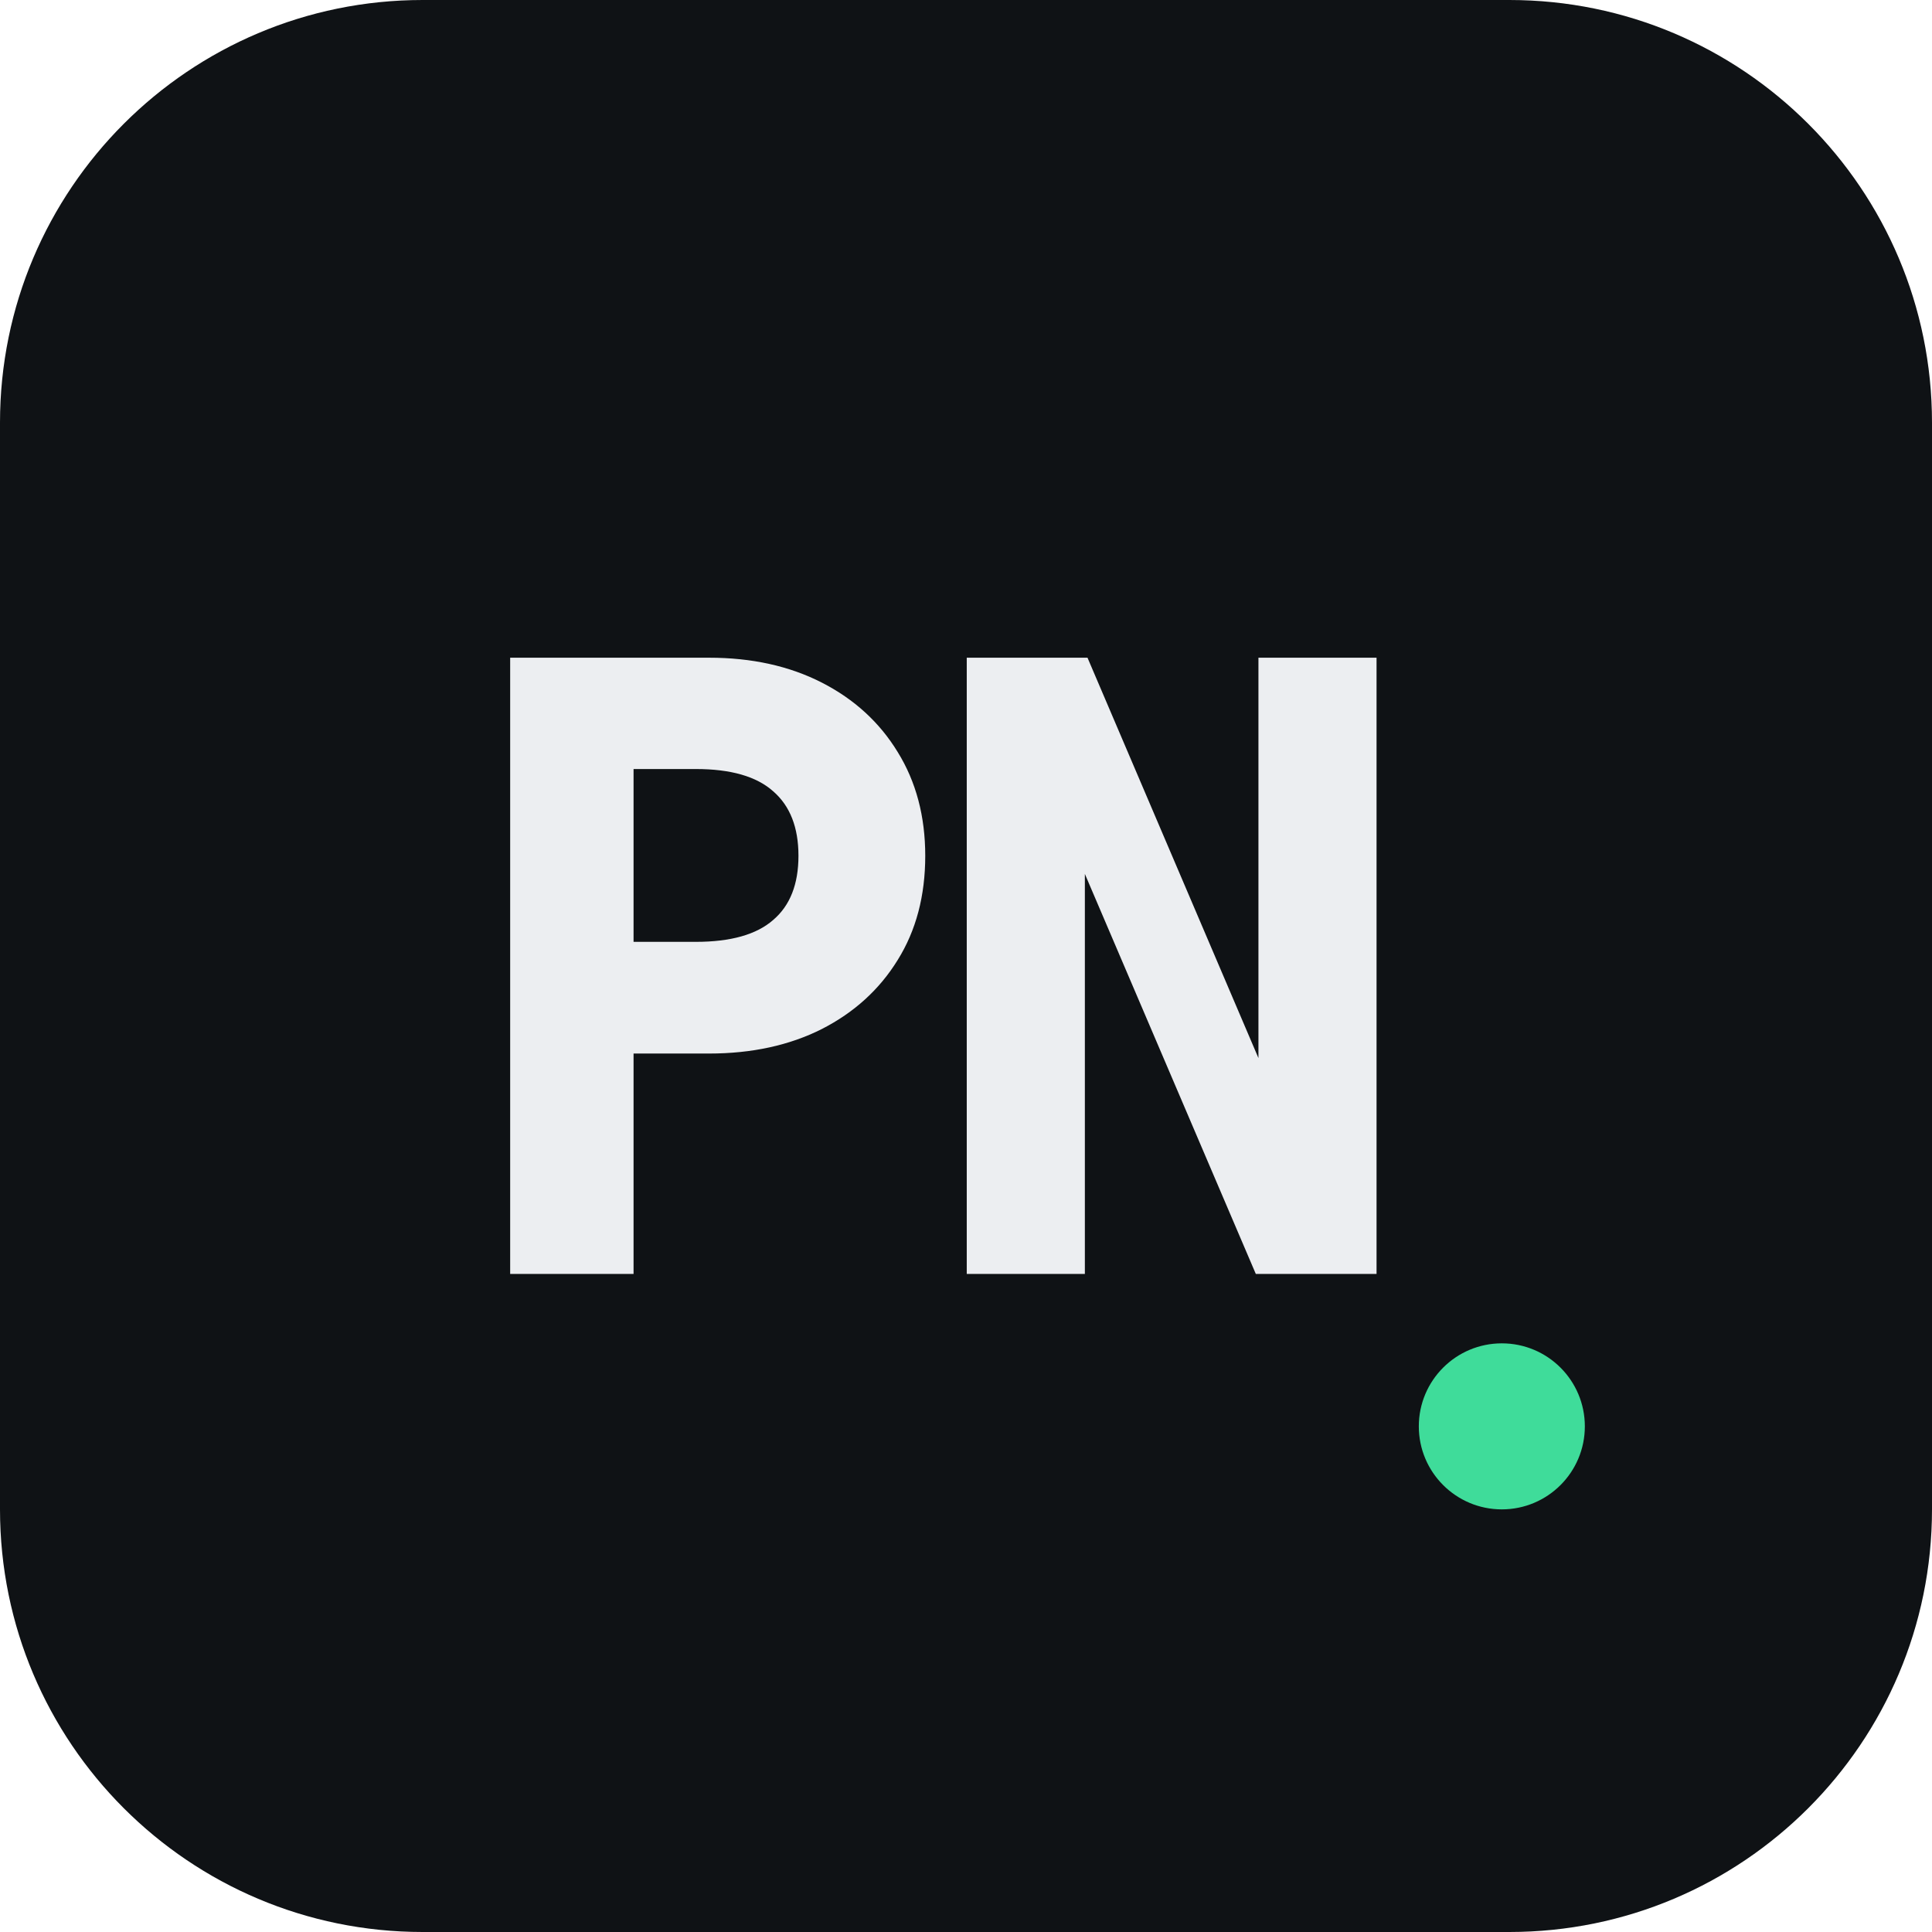
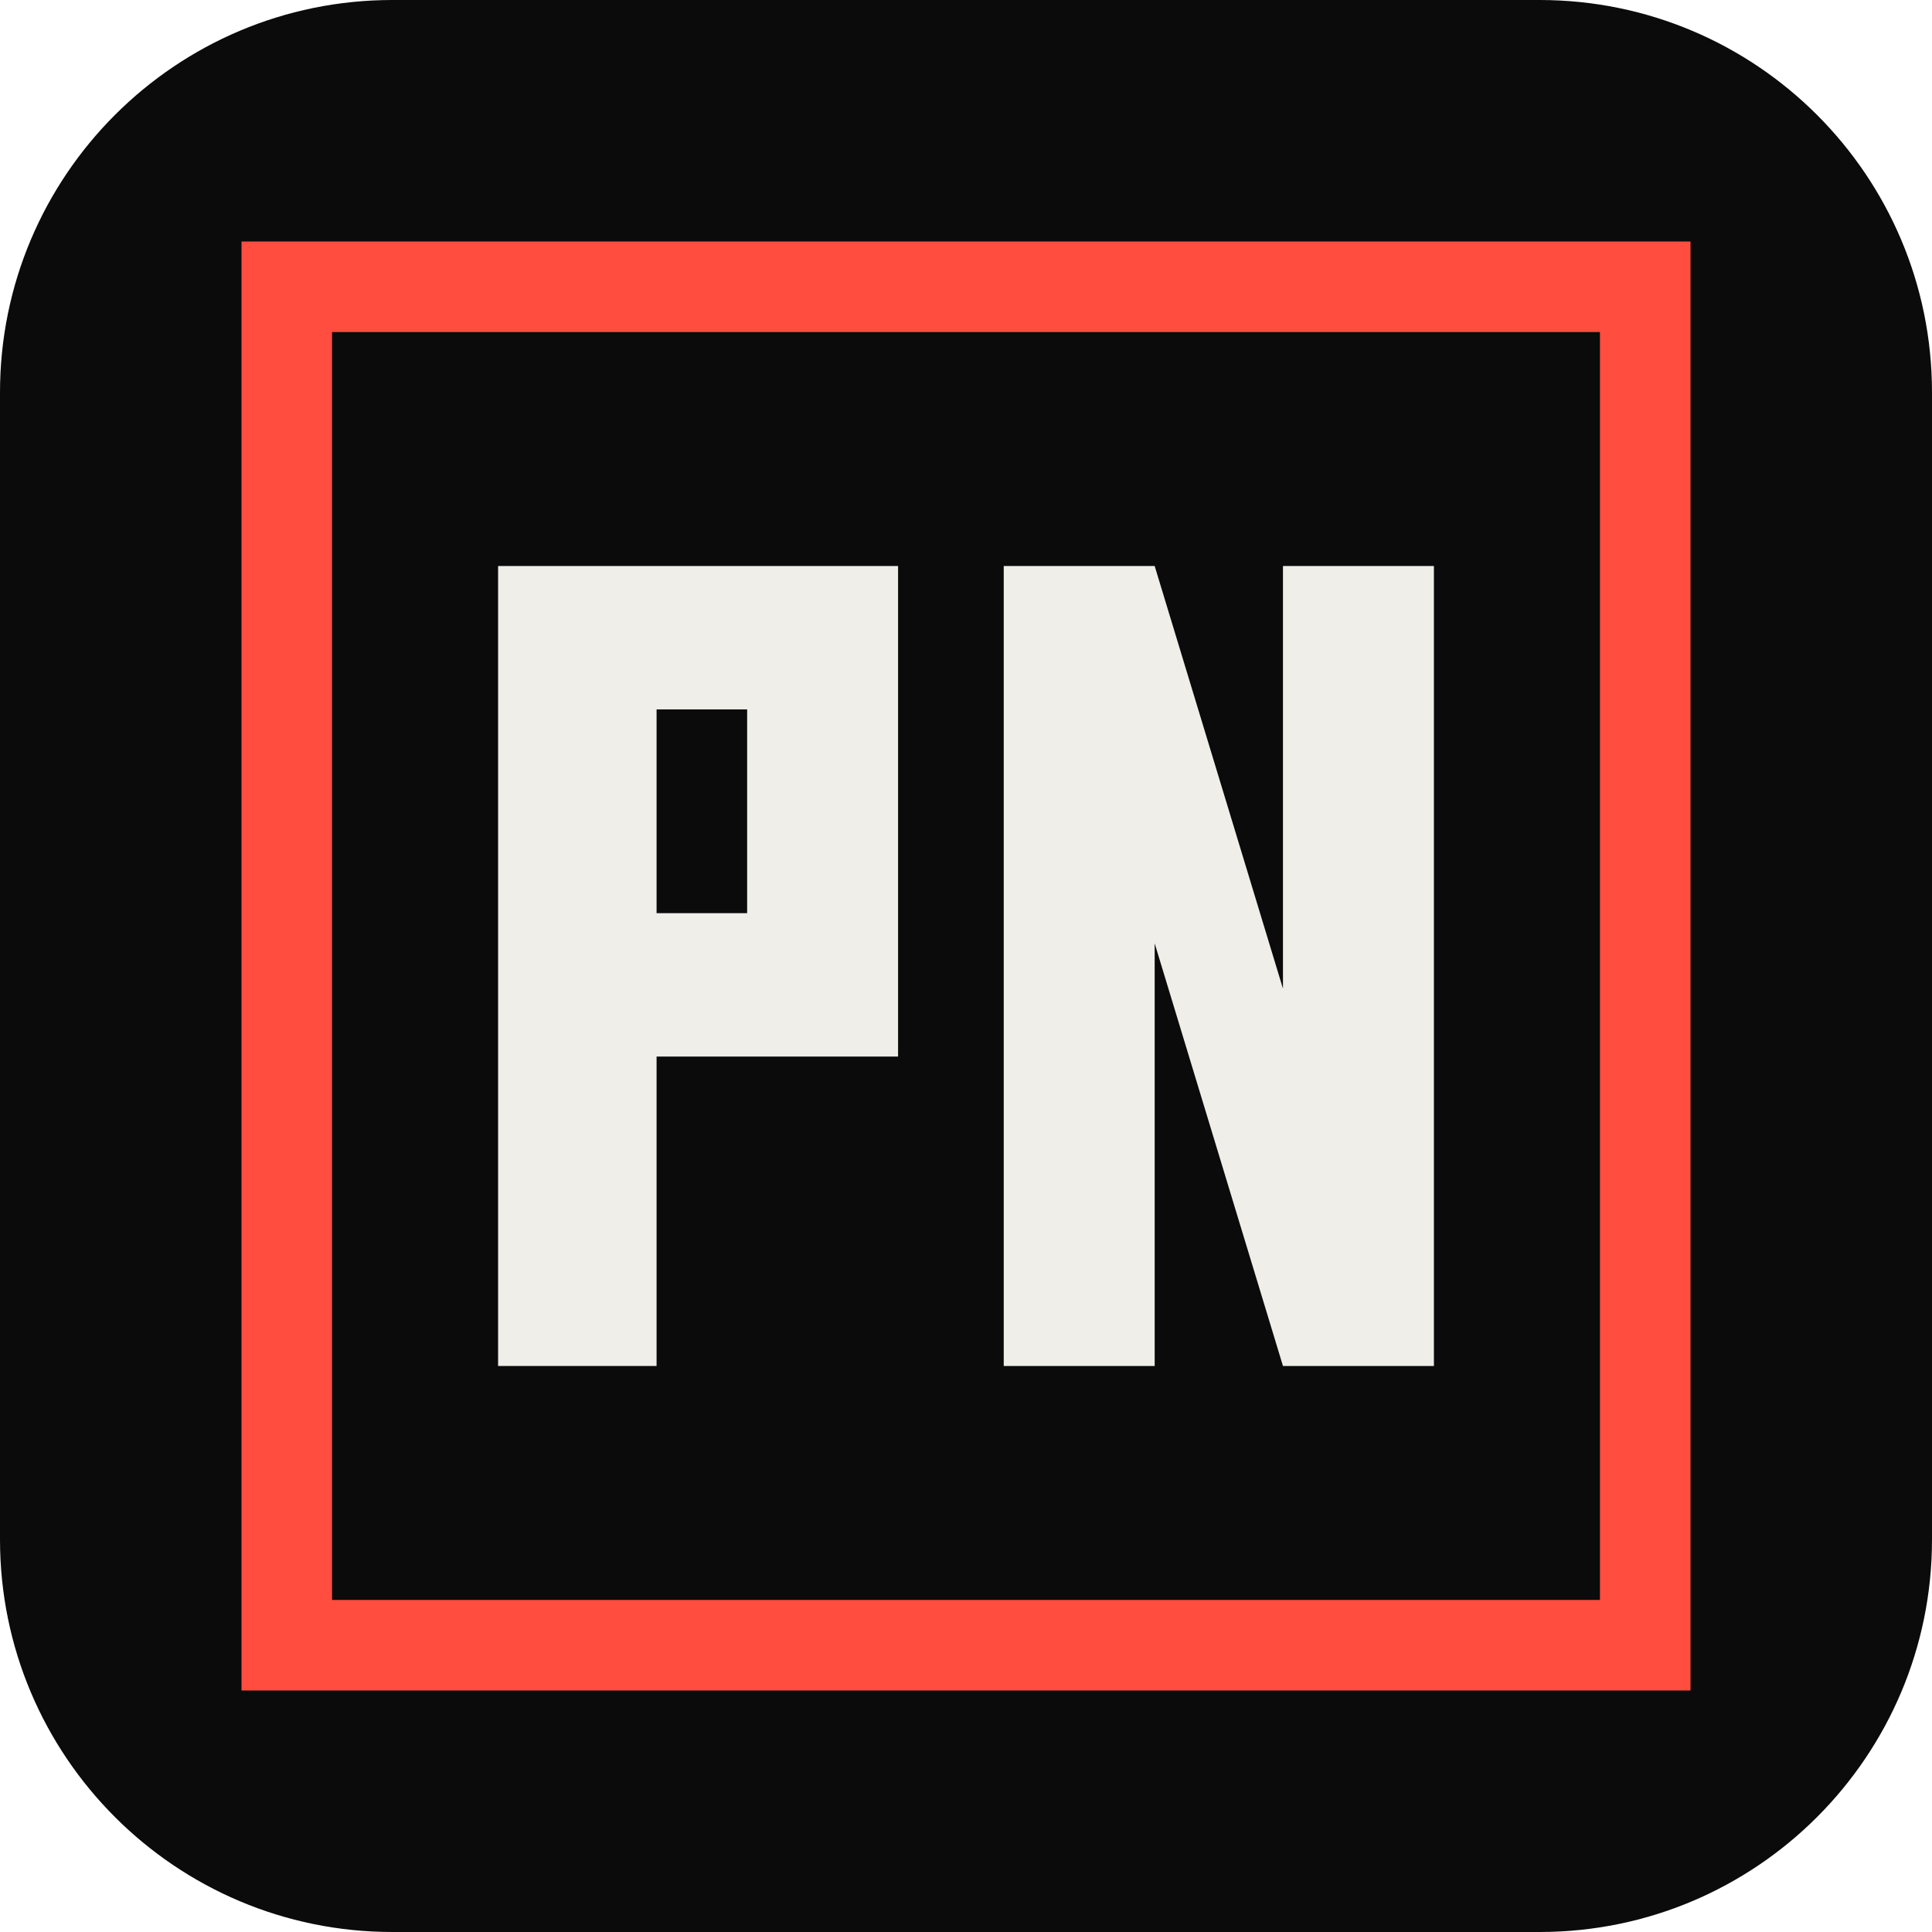
<svg xmlns="http://www.w3.org/2000/svg" viewBox="0 0 512 512">
-   <rect width="512" height="512" rx="112" fill="#0f1215" />
-   <path fill="#eceef1" d="M167.9 337.6L135.2 337.6L135.2 174.3L187.9 174.3Q204.9 174.3 217.8 180.9Q230.7 187.5 237.9 199.3Q245.2 211.1 245.2 226.8Q245.2 242.7 237.9 254.4Q230.7 266.1 217.8 272.7Q204.9 279.2 187.9 279.2L167.9 279.2L167.9 337.6M167.9 203.8L167.9 249.6L184.4 249.6Q198.3 249.6 204.9 243.8Q211.6 238.1 211.6 226.8Q211.6 215.5 204.9 209.7Q198.3 203.8 184.4 203.8L167.9 203.8M287.5 337.6L256.2 337.6L256.2 174.3L288.2 174.3L333.5 280.4L333.5 174.3L364.8 174.3L364.8 337.6L332.8 337.6L287.5 231.6" />
-   <circle cx="398" cy="378" r="22" fill="#3fdc9a" />
+   <rect width="512" height="512" rx="104" fill="#0b0b0c" />
+   <g transform="translate(0 0) scale(1)">
+     <rect x="76" y="76" width="360" height="360" fill="none" stroke="#ff4d40" stroke-width="24" />
+     <path fill="#f0eee9" fill-rule="evenodd" d="M132 150H238V280H174V362H132ZM174 188V242H198V188Z" />
+     <path fill="#f0eee9" d="M266 362V150H306L340 262V150H380V362H340L306 250V362Z" />
+   </g>
</svg>
